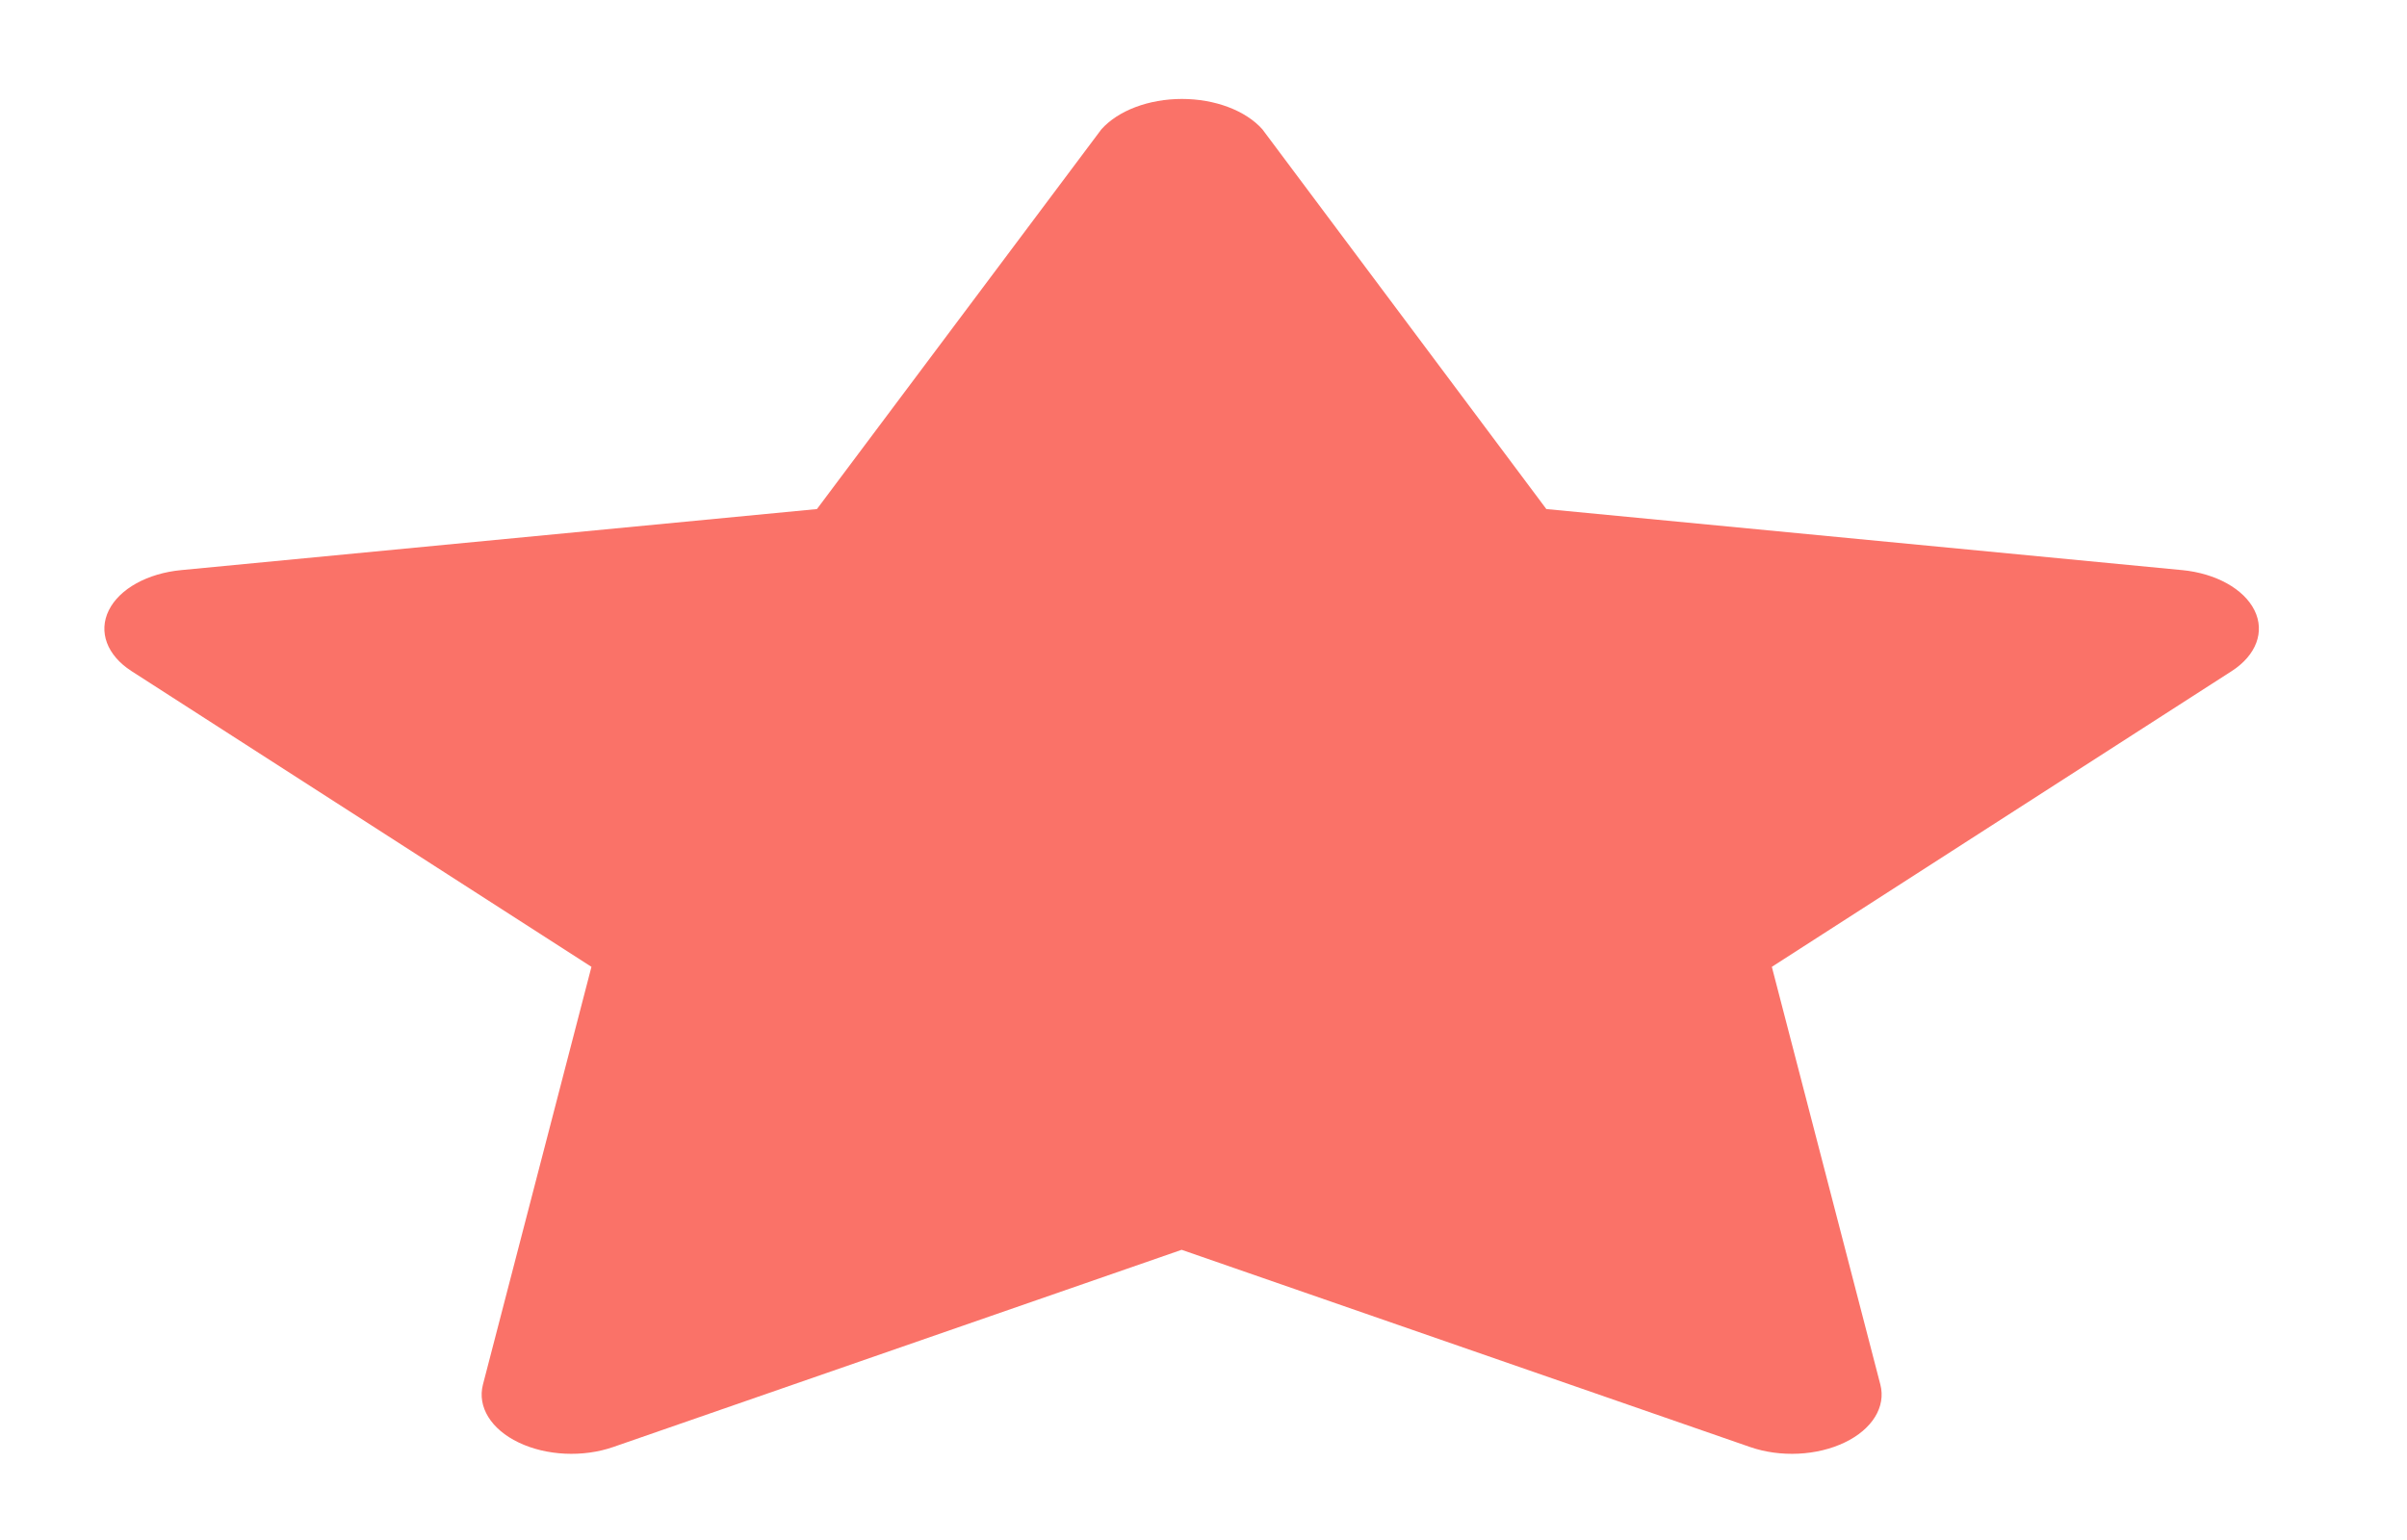
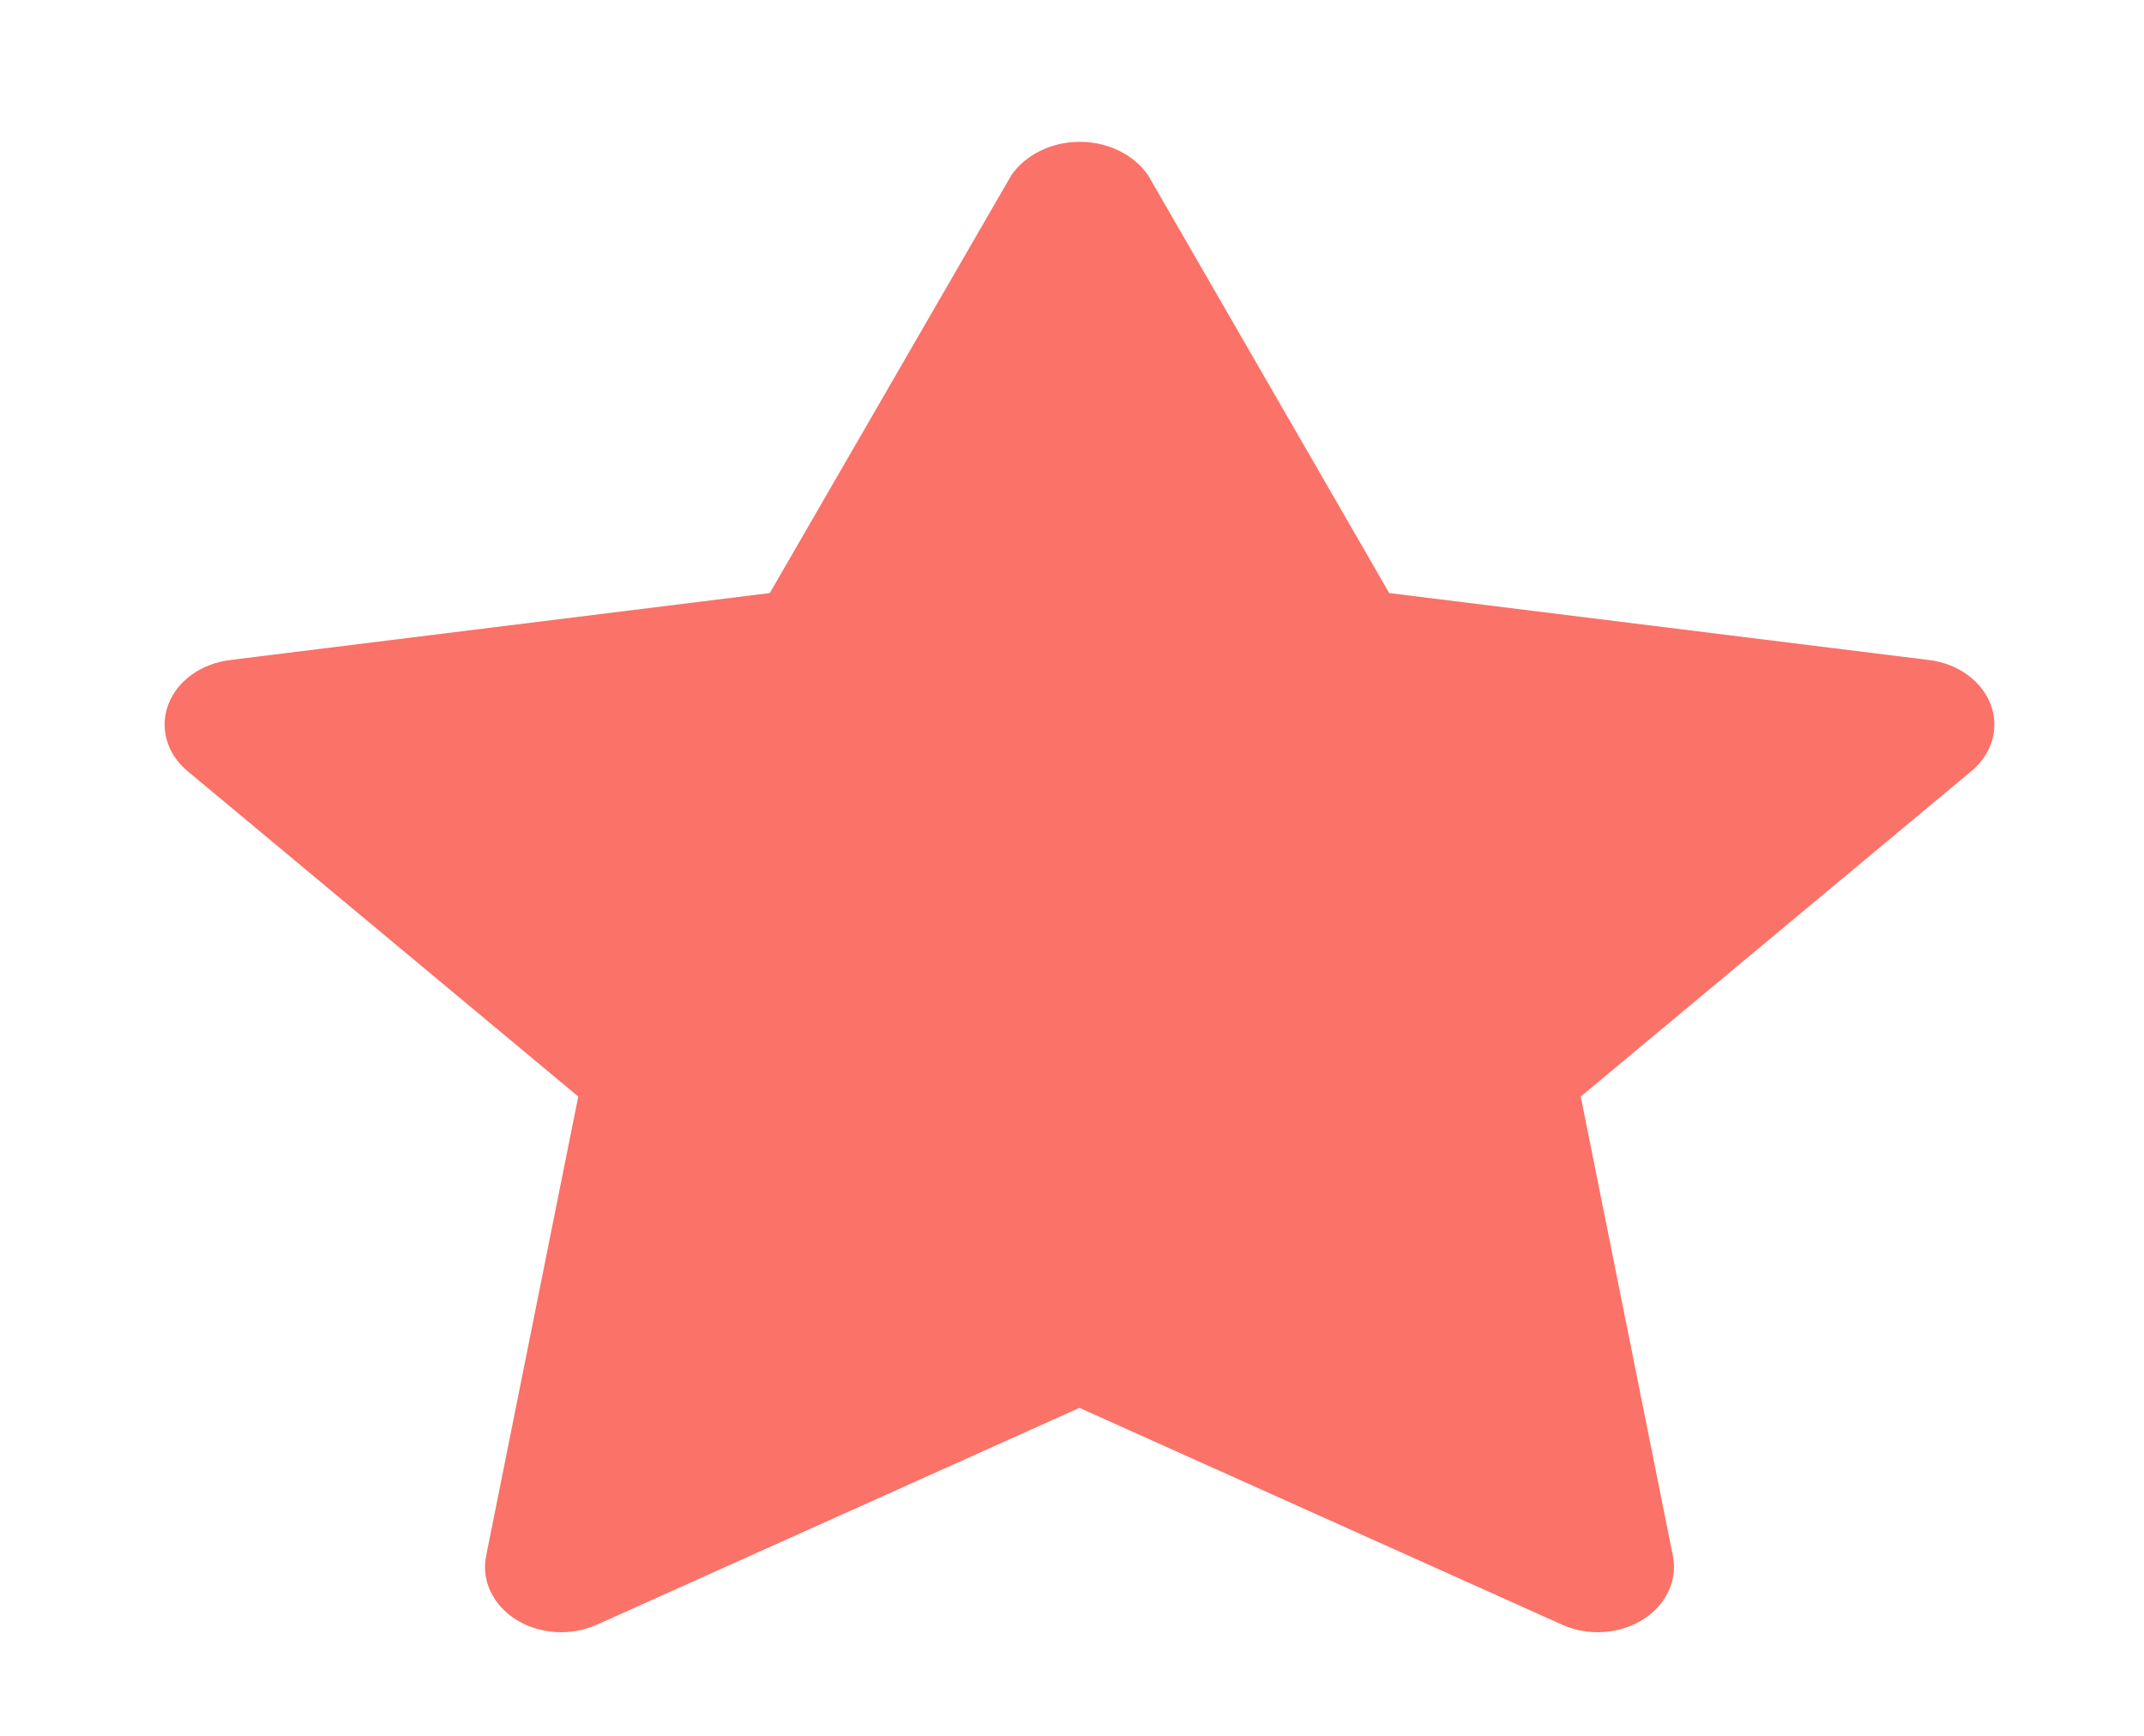
- <svg xmlns="http://www.w3.org/2000/svg" width="25" height="16" viewBox="0 0 25 16" fill="none">
-   <path fill-rule="evenodd" clip-rule="evenodd" d="M22.662 5.923L16.061 5.289L13.112 1.344C12.938 1.148 12.619 1.028 12.276 1.028C11.932 1.028 11.614 1.148 11.439 1.344L8.485 5.289L1.884 5.923C1.532 5.956 1.24 6.118 1.13 6.341C1.02 6.564 1.111 6.808 1.365 6.972L6.143 10.045L5.016 14.385C4.956 14.616 5.1 14.85 5.387 14.987C5.674 15.125 6.055 15.143 6.369 15.034L12.273 12.985L18.177 15.034C18.491 15.143 18.872 15.125 19.159 14.987C19.446 14.85 19.59 14.616 19.53 14.385L18.403 10.045L23.18 6.972C23.434 6.808 23.526 6.564 23.416 6.341C23.306 6.119 23.015 5.957 22.664 5.923H22.662Z" fill="#FA7268" />
+ <svg xmlns="http://www.w3.org/2000/svg" width="21" height="17" viewBox="0 0 21 17" fill="none">
+   <path fill-rule="evenodd" clip-rule="evenodd" d="M18.894 6.464L13.607 5.808L11.245 1.716C11.106 1.514 10.851 1.389 10.576 1.389C10.3 1.389 10.046 1.514 9.906 1.716L7.54 5.808L2.253 6.464C1.971 6.499 1.737 6.667 1.649 6.898C1.561 7.129 1.634 7.383 1.837 7.552L5.664 10.739L4.761 15.24C4.713 15.479 4.829 15.721 5.058 15.864C5.288 16.006 5.593 16.025 5.845 15.912L10.573 13.788L15.302 15.912C15.554 16.025 15.858 16.006 16.088 15.864C16.318 15.721 16.433 15.479 16.386 15.24L15.483 10.739L19.309 7.552C19.513 7.383 19.586 7.129 19.498 6.899C19.41 6.668 19.177 6.499 18.896 6.464H18.894Z" fill="#FA7268" />
</svg>
